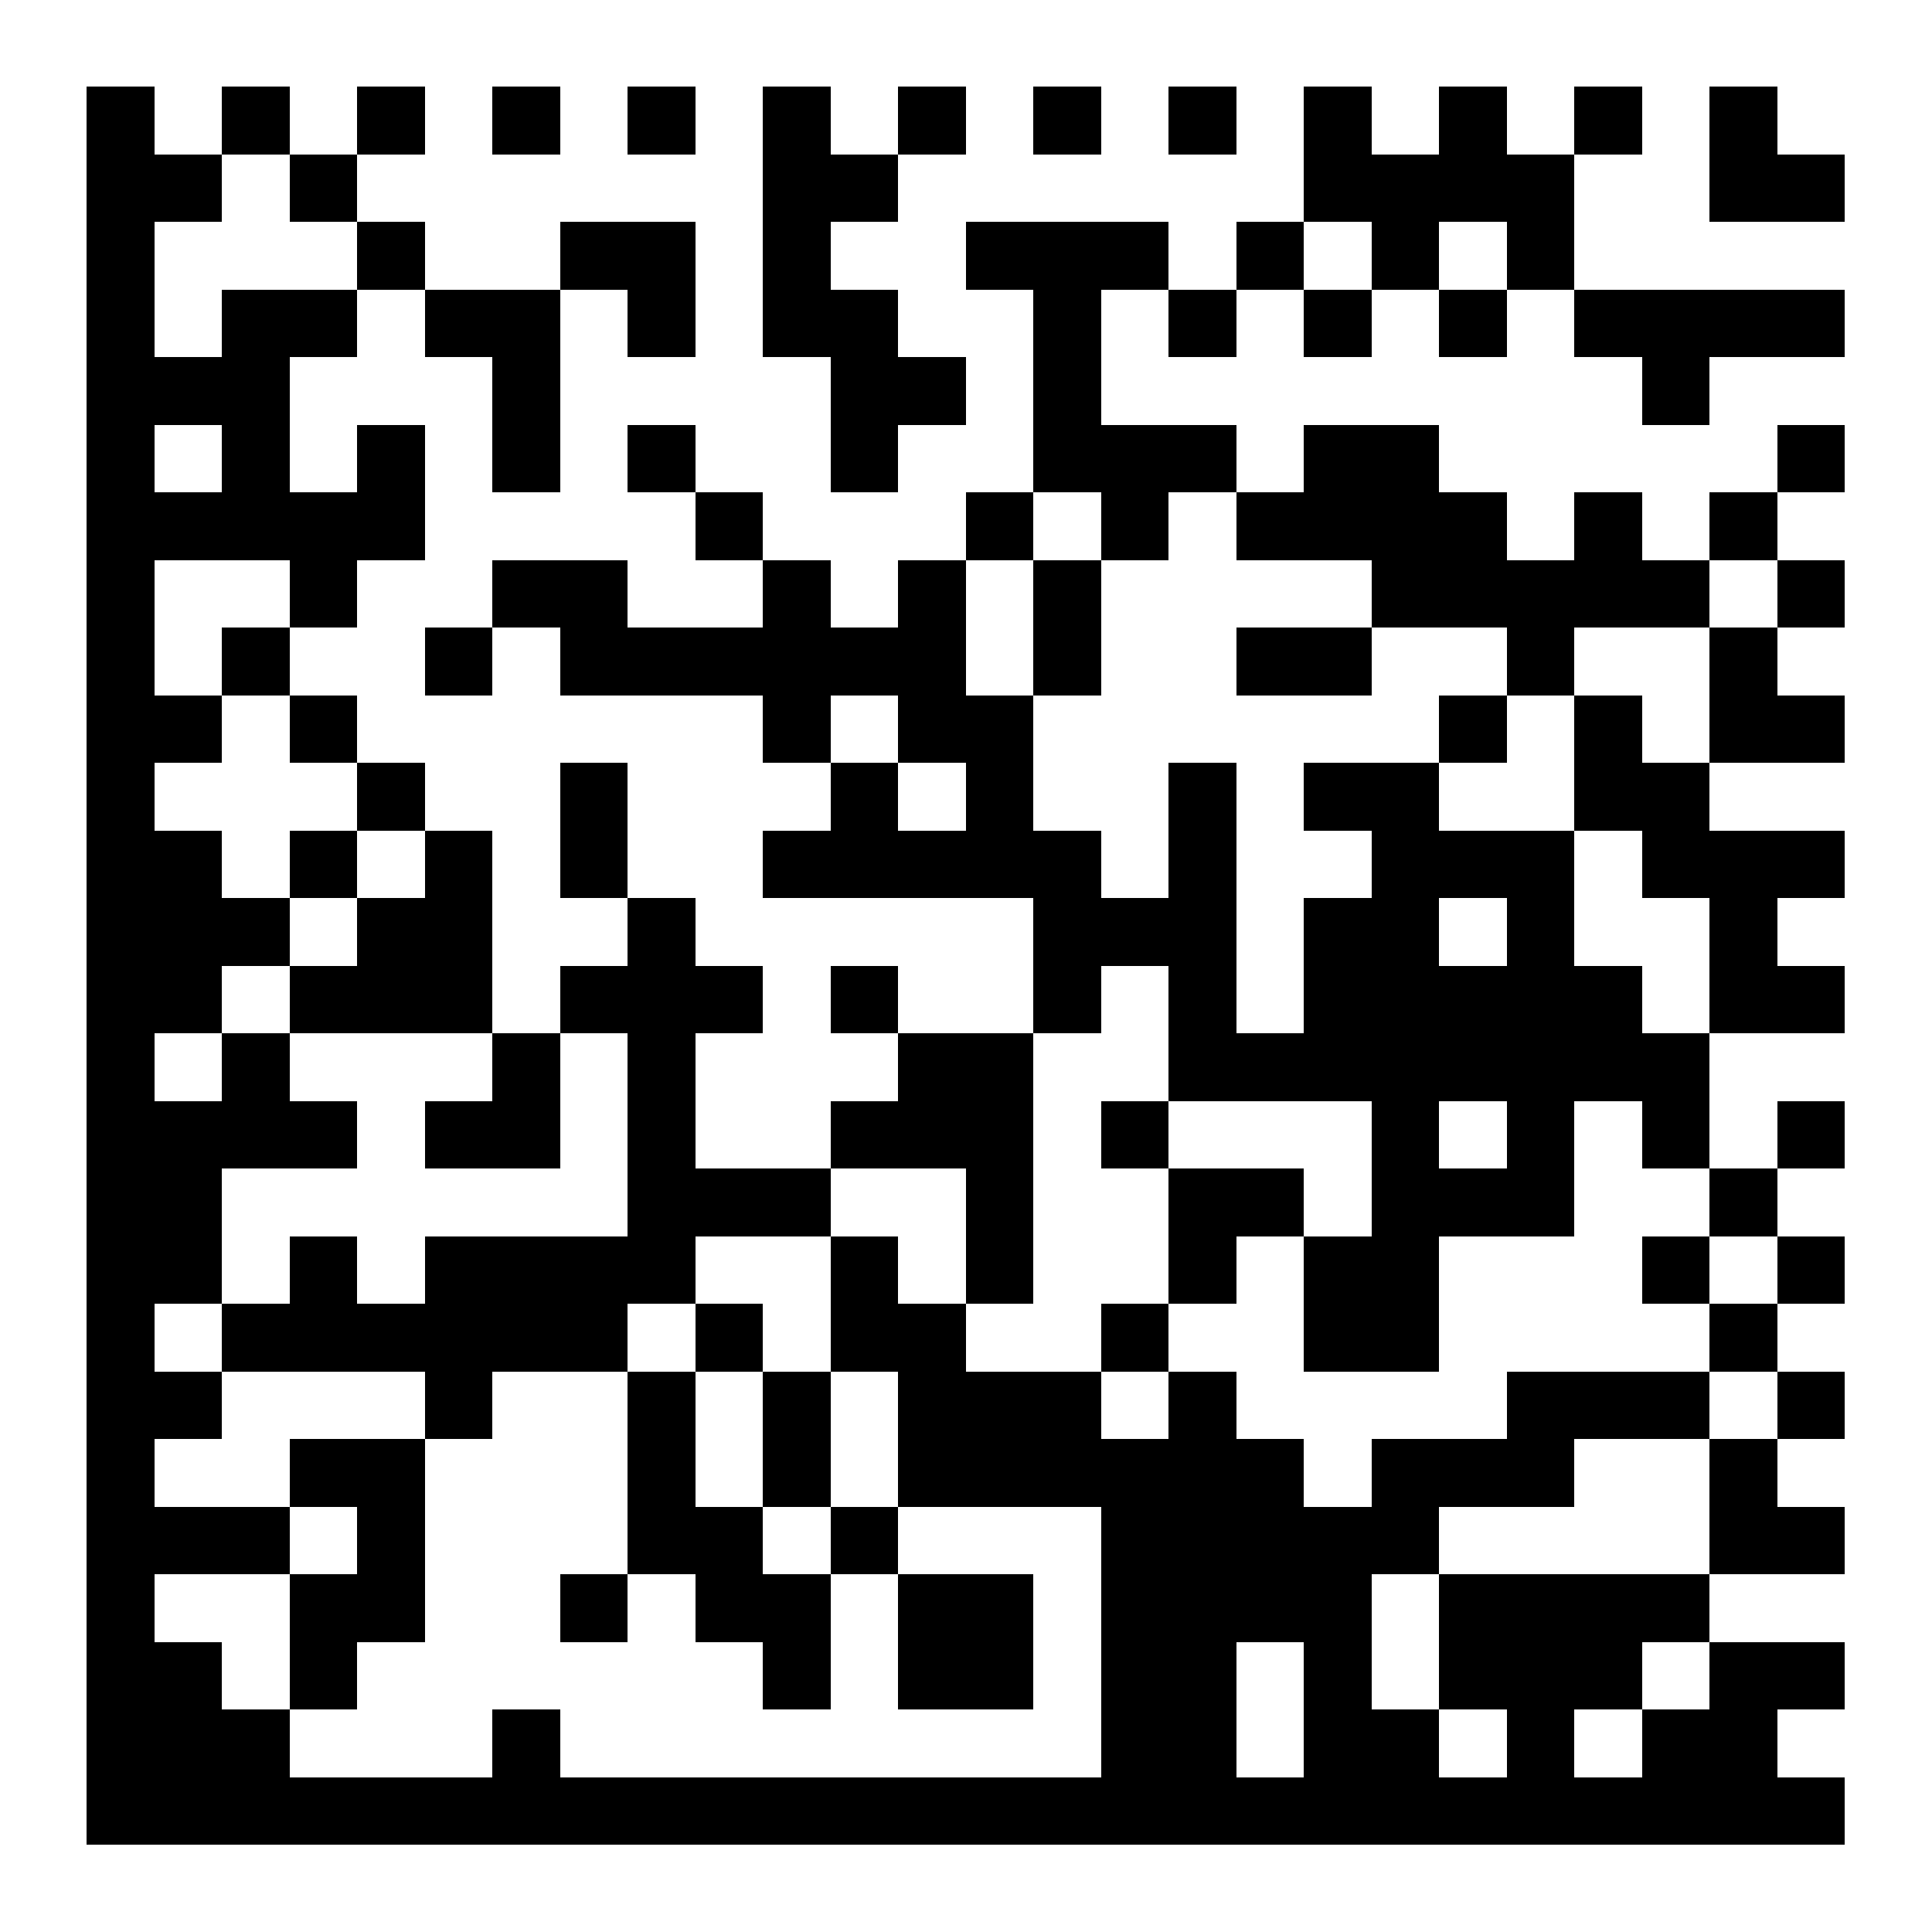
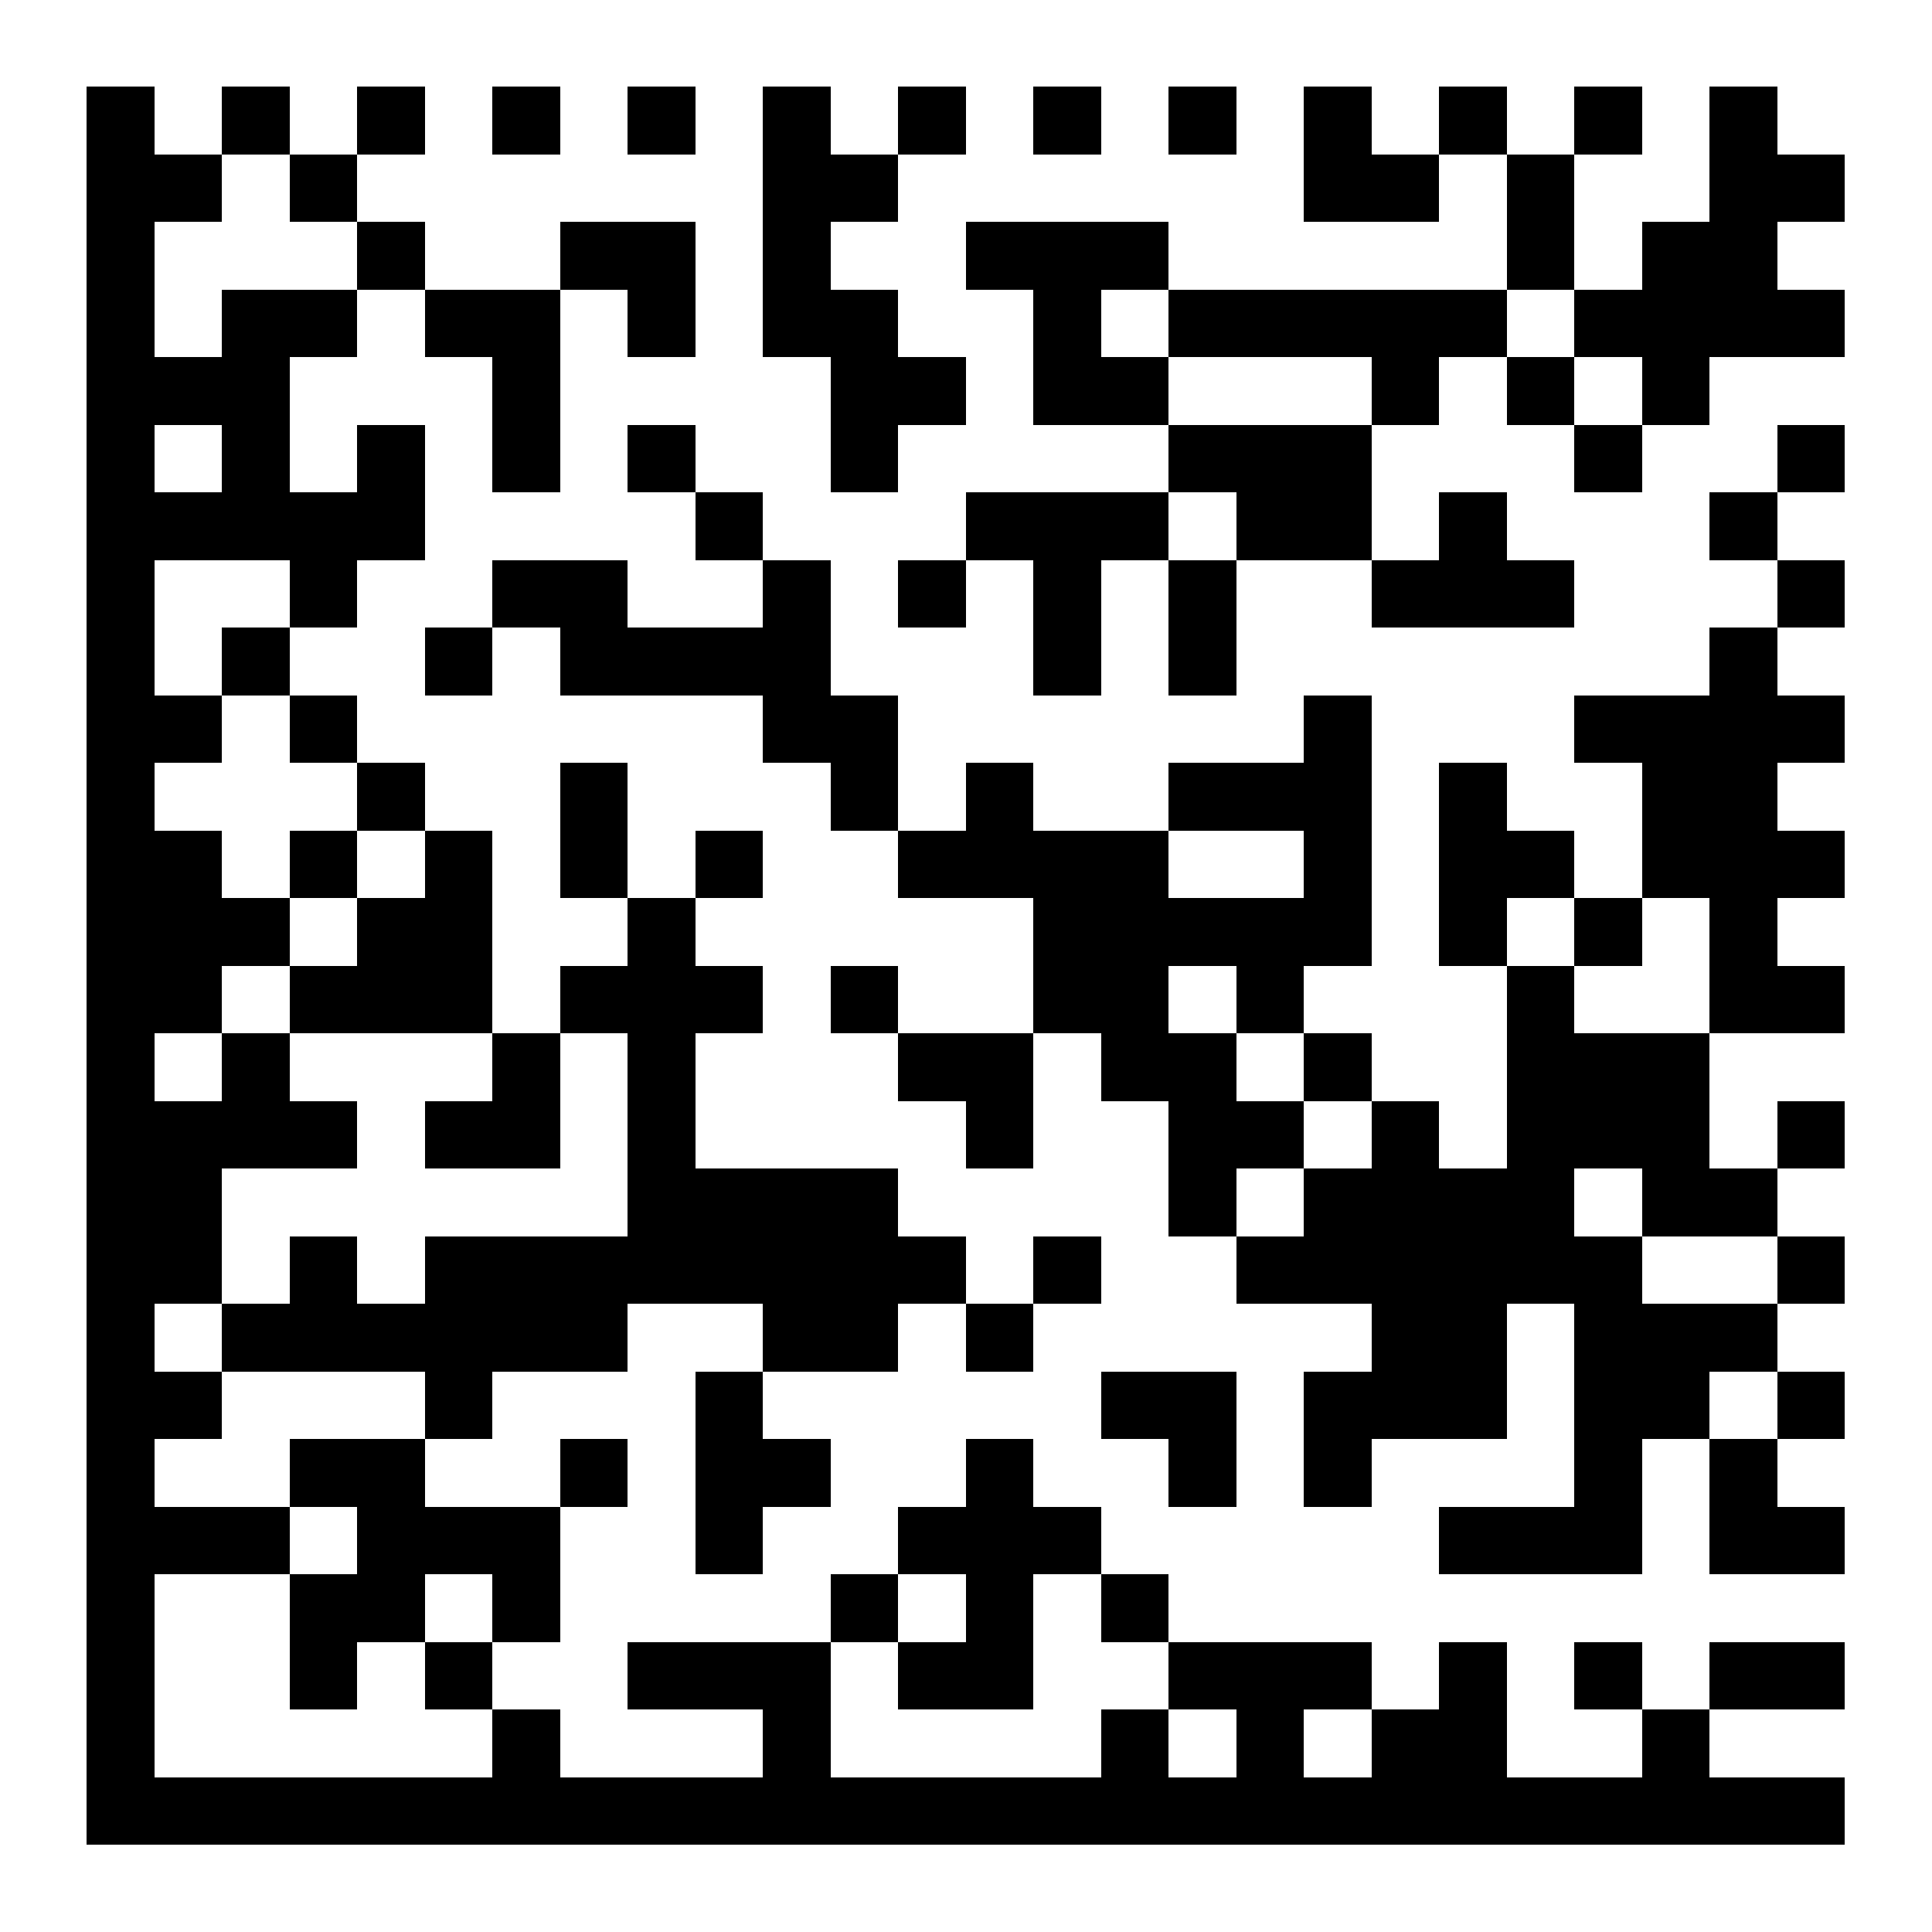
<svg xmlns="http://www.w3.org/2000/svg" version="1.2" baseProfile="tiny" shape-rendering="crispEdges" viewBox="0 0 200 200" viewport-fill="rgb(255,255,255)" viewport-fill-opacity="1" fill="rgb(0,0,0)" fill-opacity="1" style="background-color:rgb(255,255,255);background-color:rgba(255, 255, 255, 1);">
  <rect x="9" y="9" width="7" height="182" />
  <rect x="16" y="16" width="7" height="7" />
  <rect x="16" y="37" width="14" height="7" />
  <rect x="16" y="51" width="28" height="7" />
  <rect x="16" y="72" width="7" height="7" />
  <rect x="16" y="86" width="7" height="21" />
  <rect x="16" y="114" width="7" height="21" />
  <rect x="16" y="142" width="7" height="7" />
  <rect x="16" y="156" width="14" height="7" />
-   <rect x="16" y="170" width="7" height="21" />
+   <rect x="16" y="184" width="175" height="7" />
  <rect x="23" y="9" width="7" height="7" />
  <rect x="23" y="30" width="7" height="28" />
  <rect x="23" y="65" width="7" height="7" />
  <rect x="23" y="93" width="7" height="7" />
  <rect x="23" y="107" width="7" height="14" />
  <rect x="23" y="135" width="42" height="7" />
-   <rect x="23" y="177" width="7" height="14" />
  <rect x="30" y="16" width="7" height="7" />
  <rect x="30" y="30" width="7" height="7" />
  <rect x="30" y="58" width="7" height="7" />
  <rect x="30" y="72" width="7" height="7" />
  <rect x="30" y="86" width="7" height="7" />
  <rect x="30" y="100" width="21" height="7" />
  <rect x="30" y="114" width="7" height="7" />
  <rect x="30" y="128" width="7" height="14" />
  <rect x="30" y="149" width="14" height="7" />
  <rect x="30" y="163" width="7" height="14" />
-   <rect x="30" y="184" width="161" height="7" />
  <rect x="37" y="9" width="7" height="7" />
  <rect x="37" y="23" width="7" height="7" />
  <rect x="37" y="44" width="7" height="14" />
  <rect x="37" y="79" width="7" height="7" />
  <rect x="37" y="93" width="14" height="14" />
  <rect x="37" y="156" width="7" height="14" />
  <rect x="44" y="30" width="14" height="7" />
  <rect x="44" y="65" width="7" height="7" />
  <rect x="44" y="86" width="7" height="21" />
  <rect x="44" y="114" width="14" height="7" />
  <rect x="44" y="128" width="7" height="21" />
+   <rect x="44" y="156" width="14" height="7" />
+   <rect x="44" y="170" width="7" height="7" />
  <rect x="51" y="9" width="7" height="7" />
  <rect x="51" y="37" width="7" height="14" />
  <rect x="51" y="58" width="14" height="7" />
  <rect x="51" y="107" width="7" height="14" />
  <rect x="51" y="128" width="14" height="14" />
+   <rect x="51" y="163" width="7" height="7" />
  <rect x="51" y="177" width="7" height="14" />
  <rect x="58" y="23" width="14" height="7" />
-   <rect x="58" y="65" width="42" height="7" />
+   <rect x="58" y="65" width="28" height="7" />
  <rect x="58" y="79" width="7" height="14" />
  <rect x="58" y="100" width="21" height="7" />
-   <rect x="58" y="163" width="7" height="7" />
+   <rect x="58" y="149" width="7" height="7" />
  <rect x="65" y="9" width="7" height="7" />
  <rect x="65" y="30" width="7" height="7" />
  <rect x="65" y="44" width="7" height="7" />
  <rect x="65" y="93" width="7" height="42" />
-   <rect x="65" y="142" width="7" height="21" />
+   <rect x="65" y="170" width="21" height="7" />
  <rect x="72" y="51" width="7" height="7" />
-   <rect x="72" y="121" width="14" height="7" />
-   <rect x="72" y="135" width="7" height="7" />
-   <rect x="72" y="156" width="7" height="14" />
+   <rect x="72" y="86" width="7" height="7" />
+   <rect x="72" y="121" width="21" height="14" />
+   <rect x="72" y="142" width="7" height="21" />
  <rect x="79" y="9" width="7" height="28" />
  <rect x="79" y="58" width="7" height="21" />
-   <rect x="79" y="86" width="35" height="7" />
-   <rect x="79" y="142" width="7" height="14" />
-   <rect x="79" y="163" width="7" height="14" />
+   <rect x="79" y="135" width="14" height="7" />
+   <rect x="79" y="149" width="7" height="7" />
+   <rect x="79" y="177" width="7" height="14" />
  <rect x="86" y="16" width="7" height="7" />
  <rect x="86" y="30" width="7" height="21" />
-   <rect x="86" y="79" width="7" height="14" />
+   <rect x="86" y="72" width="7" height="14" />
  <rect x="86" y="100" width="7" height="7" />
-   <rect x="86" y="114" width="21" height="7" />
-   <rect x="86" y="128" width="7" height="14" />
-   <rect x="86" y="156" width="7" height="7" />
+   <rect x="86" y="163" width="7" height="7" />
  <rect x="93" y="9" width="7" height="7" />
  <rect x="93" y="37" width="7" height="7" />
-   <rect x="93" y="58" width="7" height="21" />
-   <rect x="93" y="107" width="14" height="14" />
-   <rect x="93" y="135" width="7" height="21" />
-   <rect x="93" y="163" width="14" height="14" />
+   <rect x="93" y="58" width="7" height="7" />
+   <rect x="93" y="86" width="28" height="7" />
+   <rect x="93" y="107" width="14" height="7" />
+   <rect x="93" y="128" width="7" height="7" />
+   <rect x="93" y="156" width="21" height="7" />
+   <rect x="93" y="170" width="14" height="7" />
  <rect x="100" y="23" width="21" height="7" />
-   <rect x="100" y="51" width="7" height="7" />
-   <rect x="100" y="72" width="7" height="21" />
-   <rect x="100" y="121" width="7" height="14" />
-   <rect x="100" y="142" width="14" height="14" />
+   <rect x="100" y="51" width="21" height="7" />
+   <rect x="100" y="79" width="7" height="14" />
+   <rect x="100" y="114" width="7" height="7" />
+   <rect x="100" y="135" width="7" height="7" />
+   <rect x="100" y="149" width="7" height="28" />
  <rect x="107" y="9" width="7" height="7" />
-   <rect x="107" y="30" width="7" height="21" />
+   <rect x="107" y="30" width="7" height="14" />
  <rect x="107" y="58" width="7" height="14" />
-   <rect x="107" y="93" width="7" height="14" />
-   <rect x="114" y="44" width="7" height="14" />
-   <rect x="114" y="93" width="14" height="7" />
-   <rect x="114" y="114" width="7" height="7" />
-   <rect x="114" y="135" width="7" height="7" />
-   <rect x="114" y="149" width="14" height="42" />
+   <rect x="107" y="93" width="14" height="14" />
+   <rect x="107" y="128" width="7" height="7" />
+   <rect x="114" y="37" width="7" height="7" />
+   <rect x="114" y="107" width="14" height="7" />
+   <rect x="114" y="142" width="14" height="7" />
+   <rect x="114" y="163" width="7" height="7" />
+   <rect x="114" y="177" width="7" height="14" />
  <rect x="121" y="9" width="7" height="7" />
-   <rect x="121" y="30" width="7" height="7" />
-   <rect x="121" y="44" width="7" height="7" />
-   <rect x="121" y="79" width="7" height="35" />
-   <rect x="121" y="121" width="7" height="14" />
-   <rect x="121" y="142" width="7" height="49" />
-   <rect x="128" y="23" width="7" height="7" />
-   <rect x="128" y="51" width="28" height="7" />
-   <rect x="128" y="65" width="14" height="7" />
-   <rect x="128" y="107" width="49" height="7" />
-   <rect x="128" y="121" width="7" height="7" />
-   <rect x="128" y="149" width="7" height="21" />
+   <rect x="121" y="30" width="35" height="7" />
+   <rect x="121" y="44" width="21" height="7" />
+   <rect x="121" y="58" width="7" height="14" />
+   <rect x="121" y="79" width="21" height="7" />
+   <rect x="121" y="93" width="21" height="7" />
+   <rect x="121" y="114" width="7" height="14" />
+   <rect x="121" y="149" width="7" height="7" />
+   <rect x="121" y="170" width="21" height="7" />
+   <rect x="128" y="51" width="14" height="7" />
+   <rect x="128" y="100" width="7" height="7" />
+   <rect x="128" y="114" width="7" height="7" />
+   <rect x="128" y="128" width="42" height="7" />
+   <rect x="128" y="177" width="7" height="14" />
  <rect x="135" y="9" width="7" height="14" />
-   <rect x="135" y="30" width="7" height="7" />
-   <rect x="135" y="44" width="14" height="14" />
-   <rect x="135" y="79" width="14" height="7" />
-   <rect x="135" y="93" width="14" height="21" />
-   <rect x="135" y="128" width="14" height="14" />
-   <rect x="135" y="156" width="7" height="35" />
-   <rect x="142" y="16" width="7" height="14" />
-   <rect x="142" y="58" width="35" height="7" />
-   <rect x="142" y="86" width="7" height="56" />
-   <rect x="142" y="149" width="7" height="14" />
-   <rect x="142" y="177" width="7" height="14" />
-   <rect x="149" y="9" width="7" height="14" />
-   <rect x="149" y="30" width="7" height="7" />
-   <rect x="149" y="72" width="7" height="7" />
-   <rect x="149" y="86" width="14" height="7" />
-   <rect x="149" y="100" width="21" height="14" />
-   <rect x="149" y="121" width="14" height="7" />
-   <rect x="149" y="149" width="14" height="7" />
-   <rect x="149" y="163" width="21" height="14" />
+   <rect x="135" y="72" width="7" height="28" />
+   <rect x="135" y="107" width="7" height="7" />
+   <rect x="135" y="121" width="28" height="14" />
+   <rect x="135" y="142" width="7" height="14" />
+   <rect x="142" y="16" width="7" height="7" />
+   <rect x="142" y="37" width="7" height="7" />
+   <rect x="142" y="58" width="21" height="7" />
+   <rect x="142" y="114" width="7" height="35" />
+   <rect x="142" y="177" width="14" height="14" />
+   <rect x="149" y="9" width="7" height="7" />
+   <rect x="149" y="51" width="7" height="14" />
+   <rect x="149" y="79" width="7" height="21" />
+   <rect x="149" y="135" width="7" height="14" />
+   <rect x="149" y="156" width="21" height="7" />
+   <rect x="149" y="170" width="7" height="21" />
  <rect x="156" y="16" width="7" height="14" />
-   <rect x="156" y="65" width="7" height="7" />
-   <rect x="156" y="93" width="7" height="35" />
-   <rect x="156" y="142" width="7" height="14" />
-   <rect x="156" y="177" width="7" height="14" />
+   <rect x="156" y="37" width="7" height="7" />
+   <rect x="156" y="86" width="7" height="7" />
+   <rect x="156" y="100" width="7" height="35" />
  <rect x="163" y="9" width="7" height="7" />
  <rect x="163" y="30" width="28" height="7" />
-   <rect x="163" y="51" width="7" height="14" />
-   <rect x="163" y="72" width="7" height="14" />
-   <rect x="163" y="142" width="14" height="7" />
-   <rect x="170" y="37" width="7" height="7" />
-   <rect x="170" y="79" width="7" height="14" />
-   <rect x="170" y="114" width="7" height="7" />
-   <rect x="170" y="128" width="7" height="7" />
-   <rect x="170" y="163" width="7" height="7" />
-   <rect x="170" y="177" width="14" height="14" />
-   <rect x="177" y="9" width="7" height="14" />
+   <rect x="163" y="44" width="7" height="7" />
+   <rect x="163" y="72" width="28" height="7" />
+   <rect x="163" y="93" width="7" height="7" />
+   <rect x="163" y="107" width="14" height="14" />
+   <rect x="163" y="135" width="7" height="28" />
+   <rect x="163" y="170" width="7" height="7" />
+   <rect x="170" y="23" width="7" height="21" />
+   <rect x="170" y="79" width="14" height="14" />
+   <rect x="170" y="121" width="14" height="7" />
+   <rect x="170" y="135" width="7" height="14" />
+   <rect x="170" y="177" width="7" height="14" />
+   <rect x="177" y="9" width="7" height="28" />
  <rect x="177" y="51" width="7" height="7" />
-   <rect x="177" y="65" width="7" height="14" />
-   <rect x="177" y="86" width="7" height="21" />
-   <rect x="177" y="121" width="7" height="7" />
+   <rect x="177" y="65" width="7" height="42" />
  <rect x="177" y="135" width="7" height="7" />
  <rect x="177" y="149" width="7" height="14" />
-   <rect x="177" y="170" width="7" height="21" />
+   <rect x="177" y="170" width="14" height="7" />
  <rect x="184" y="16" width="7" height="7" />
  <rect x="184" y="44" width="7" height="7" />
  <rect x="184" y="58" width="7" height="7" />
-   <rect x="184" y="72" width="7" height="7" />
  <rect x="184" y="86" width="7" height="7" />
  <rect x="184" y="100" width="7" height="7" />
  <rect x="184" y="114" width="7" height="7" />
  <rect x="184" y="128" width="7" height="7" />
  <rect x="184" y="142" width="7" height="7" />
  <rect x="184" y="156" width="7" height="7" />
-   <rect x="184" y="170" width="7" height="7" />
</svg>
